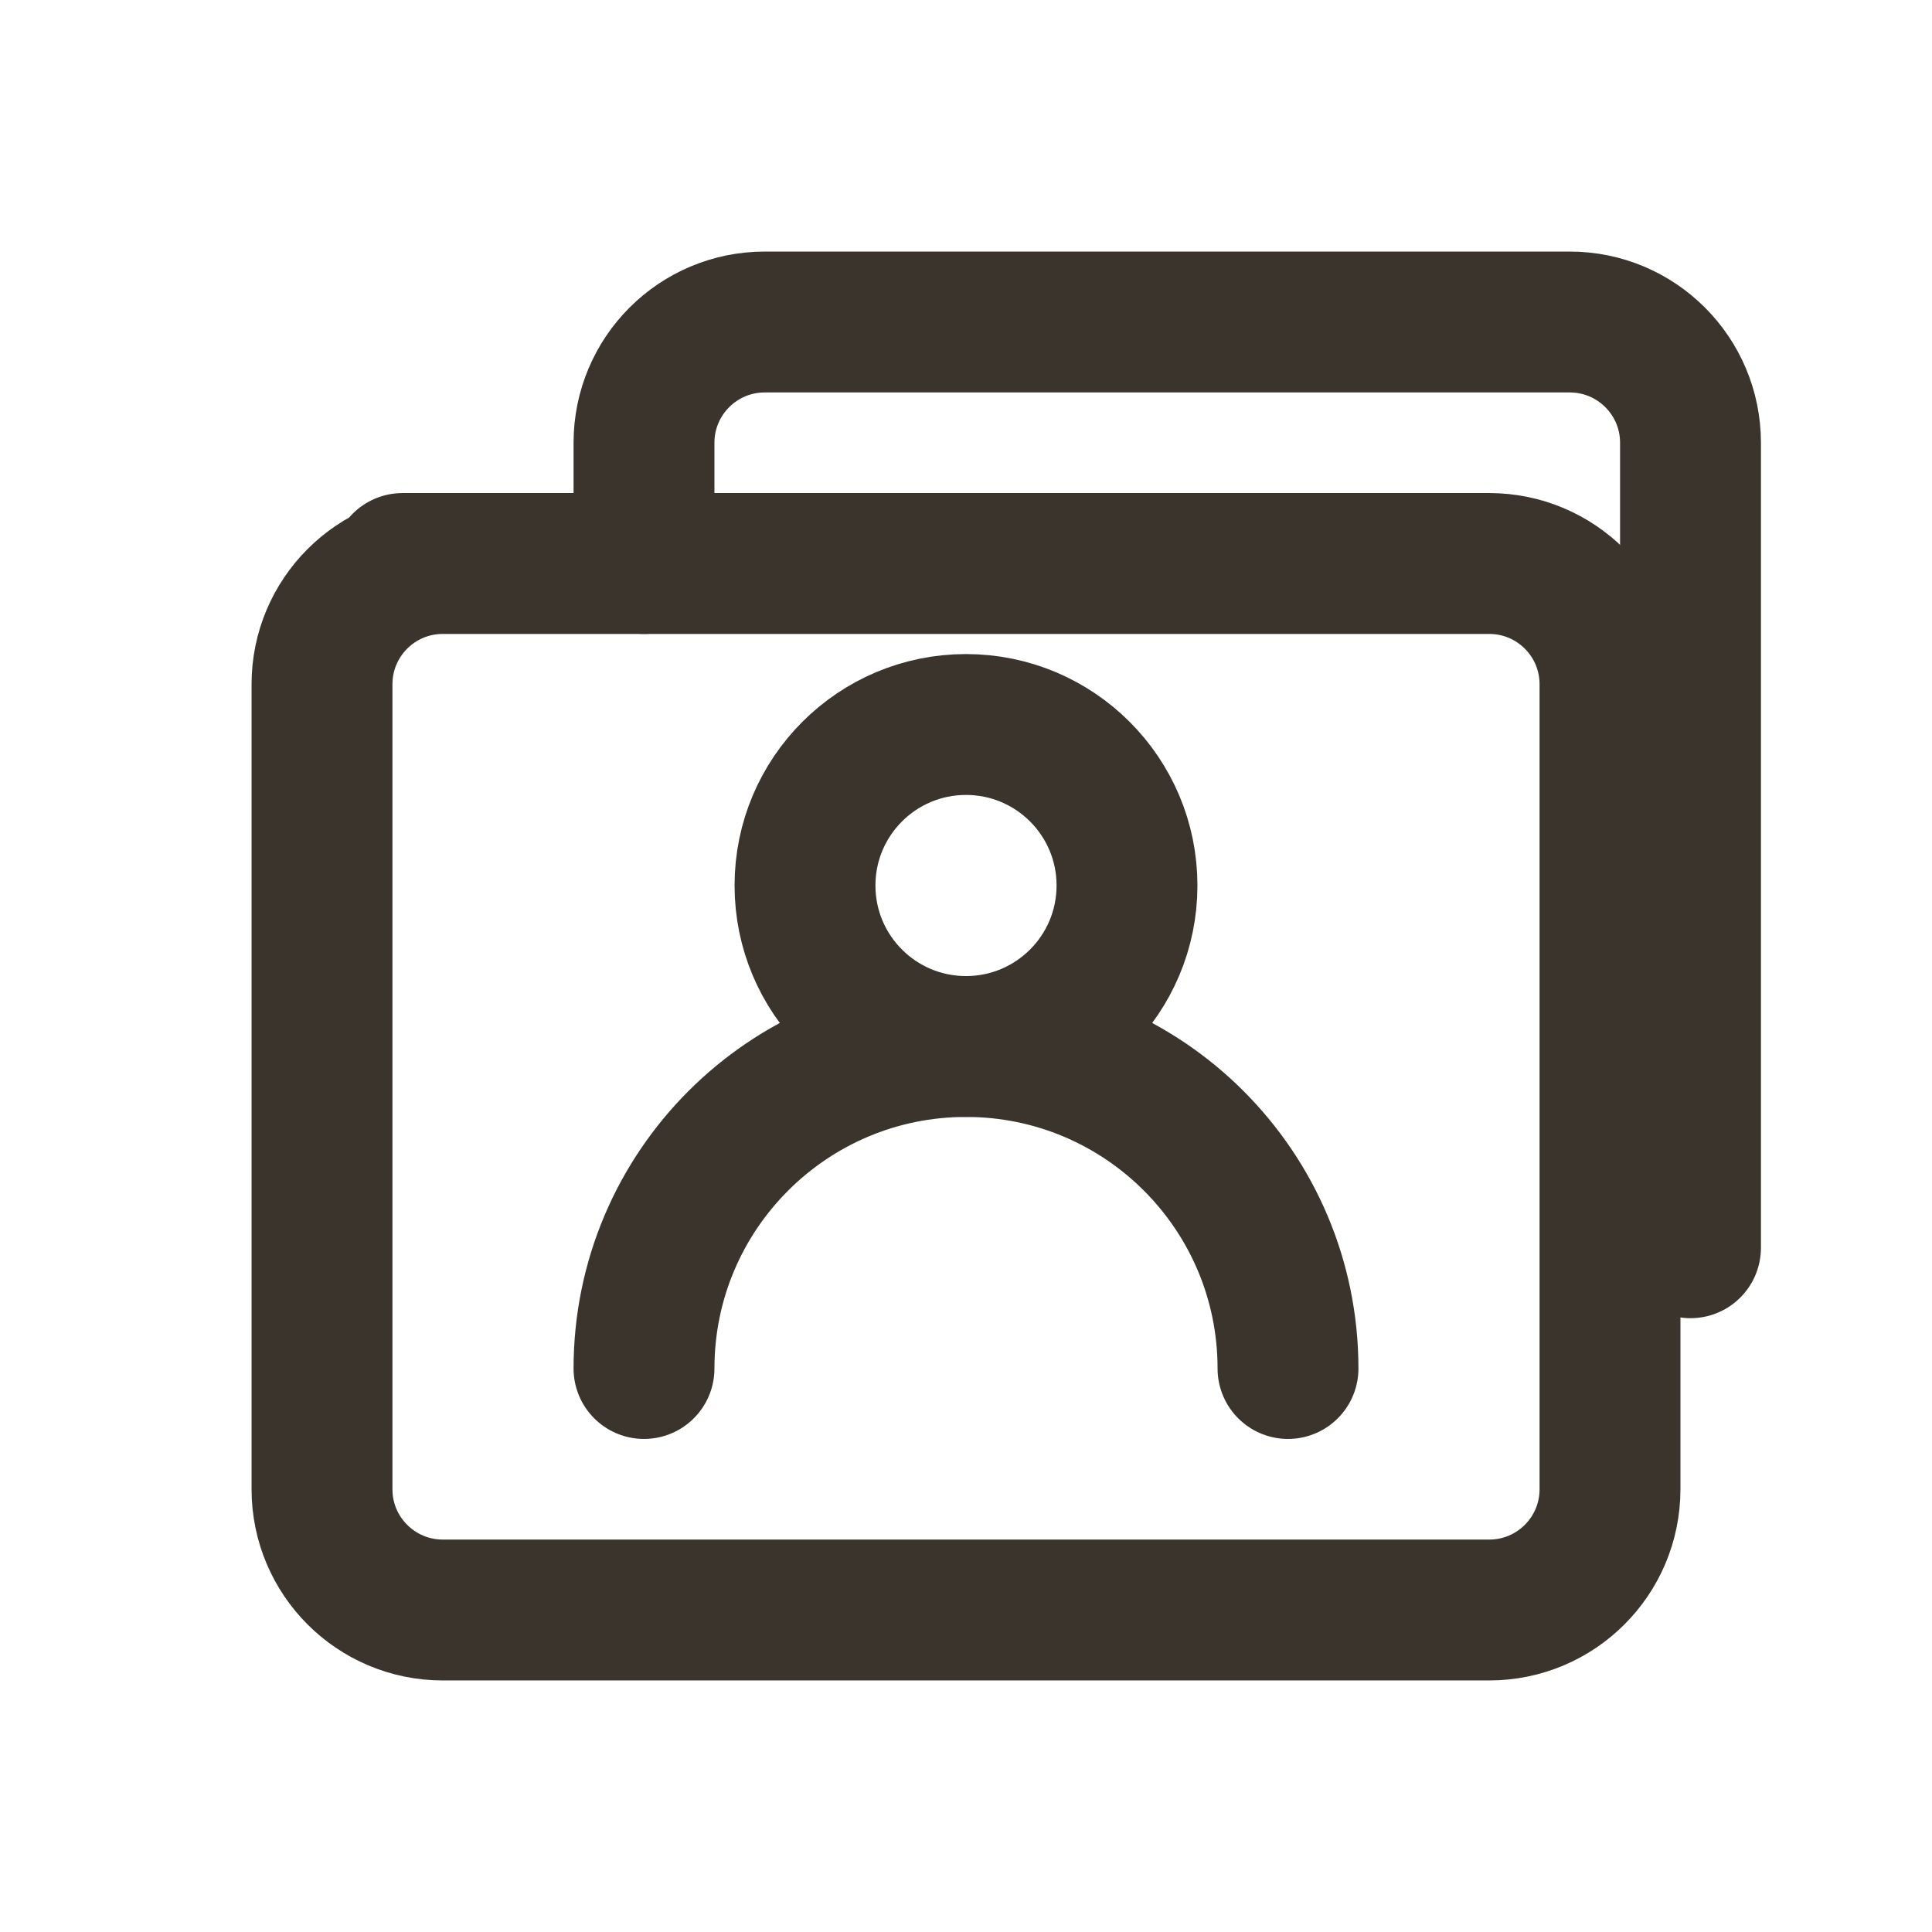
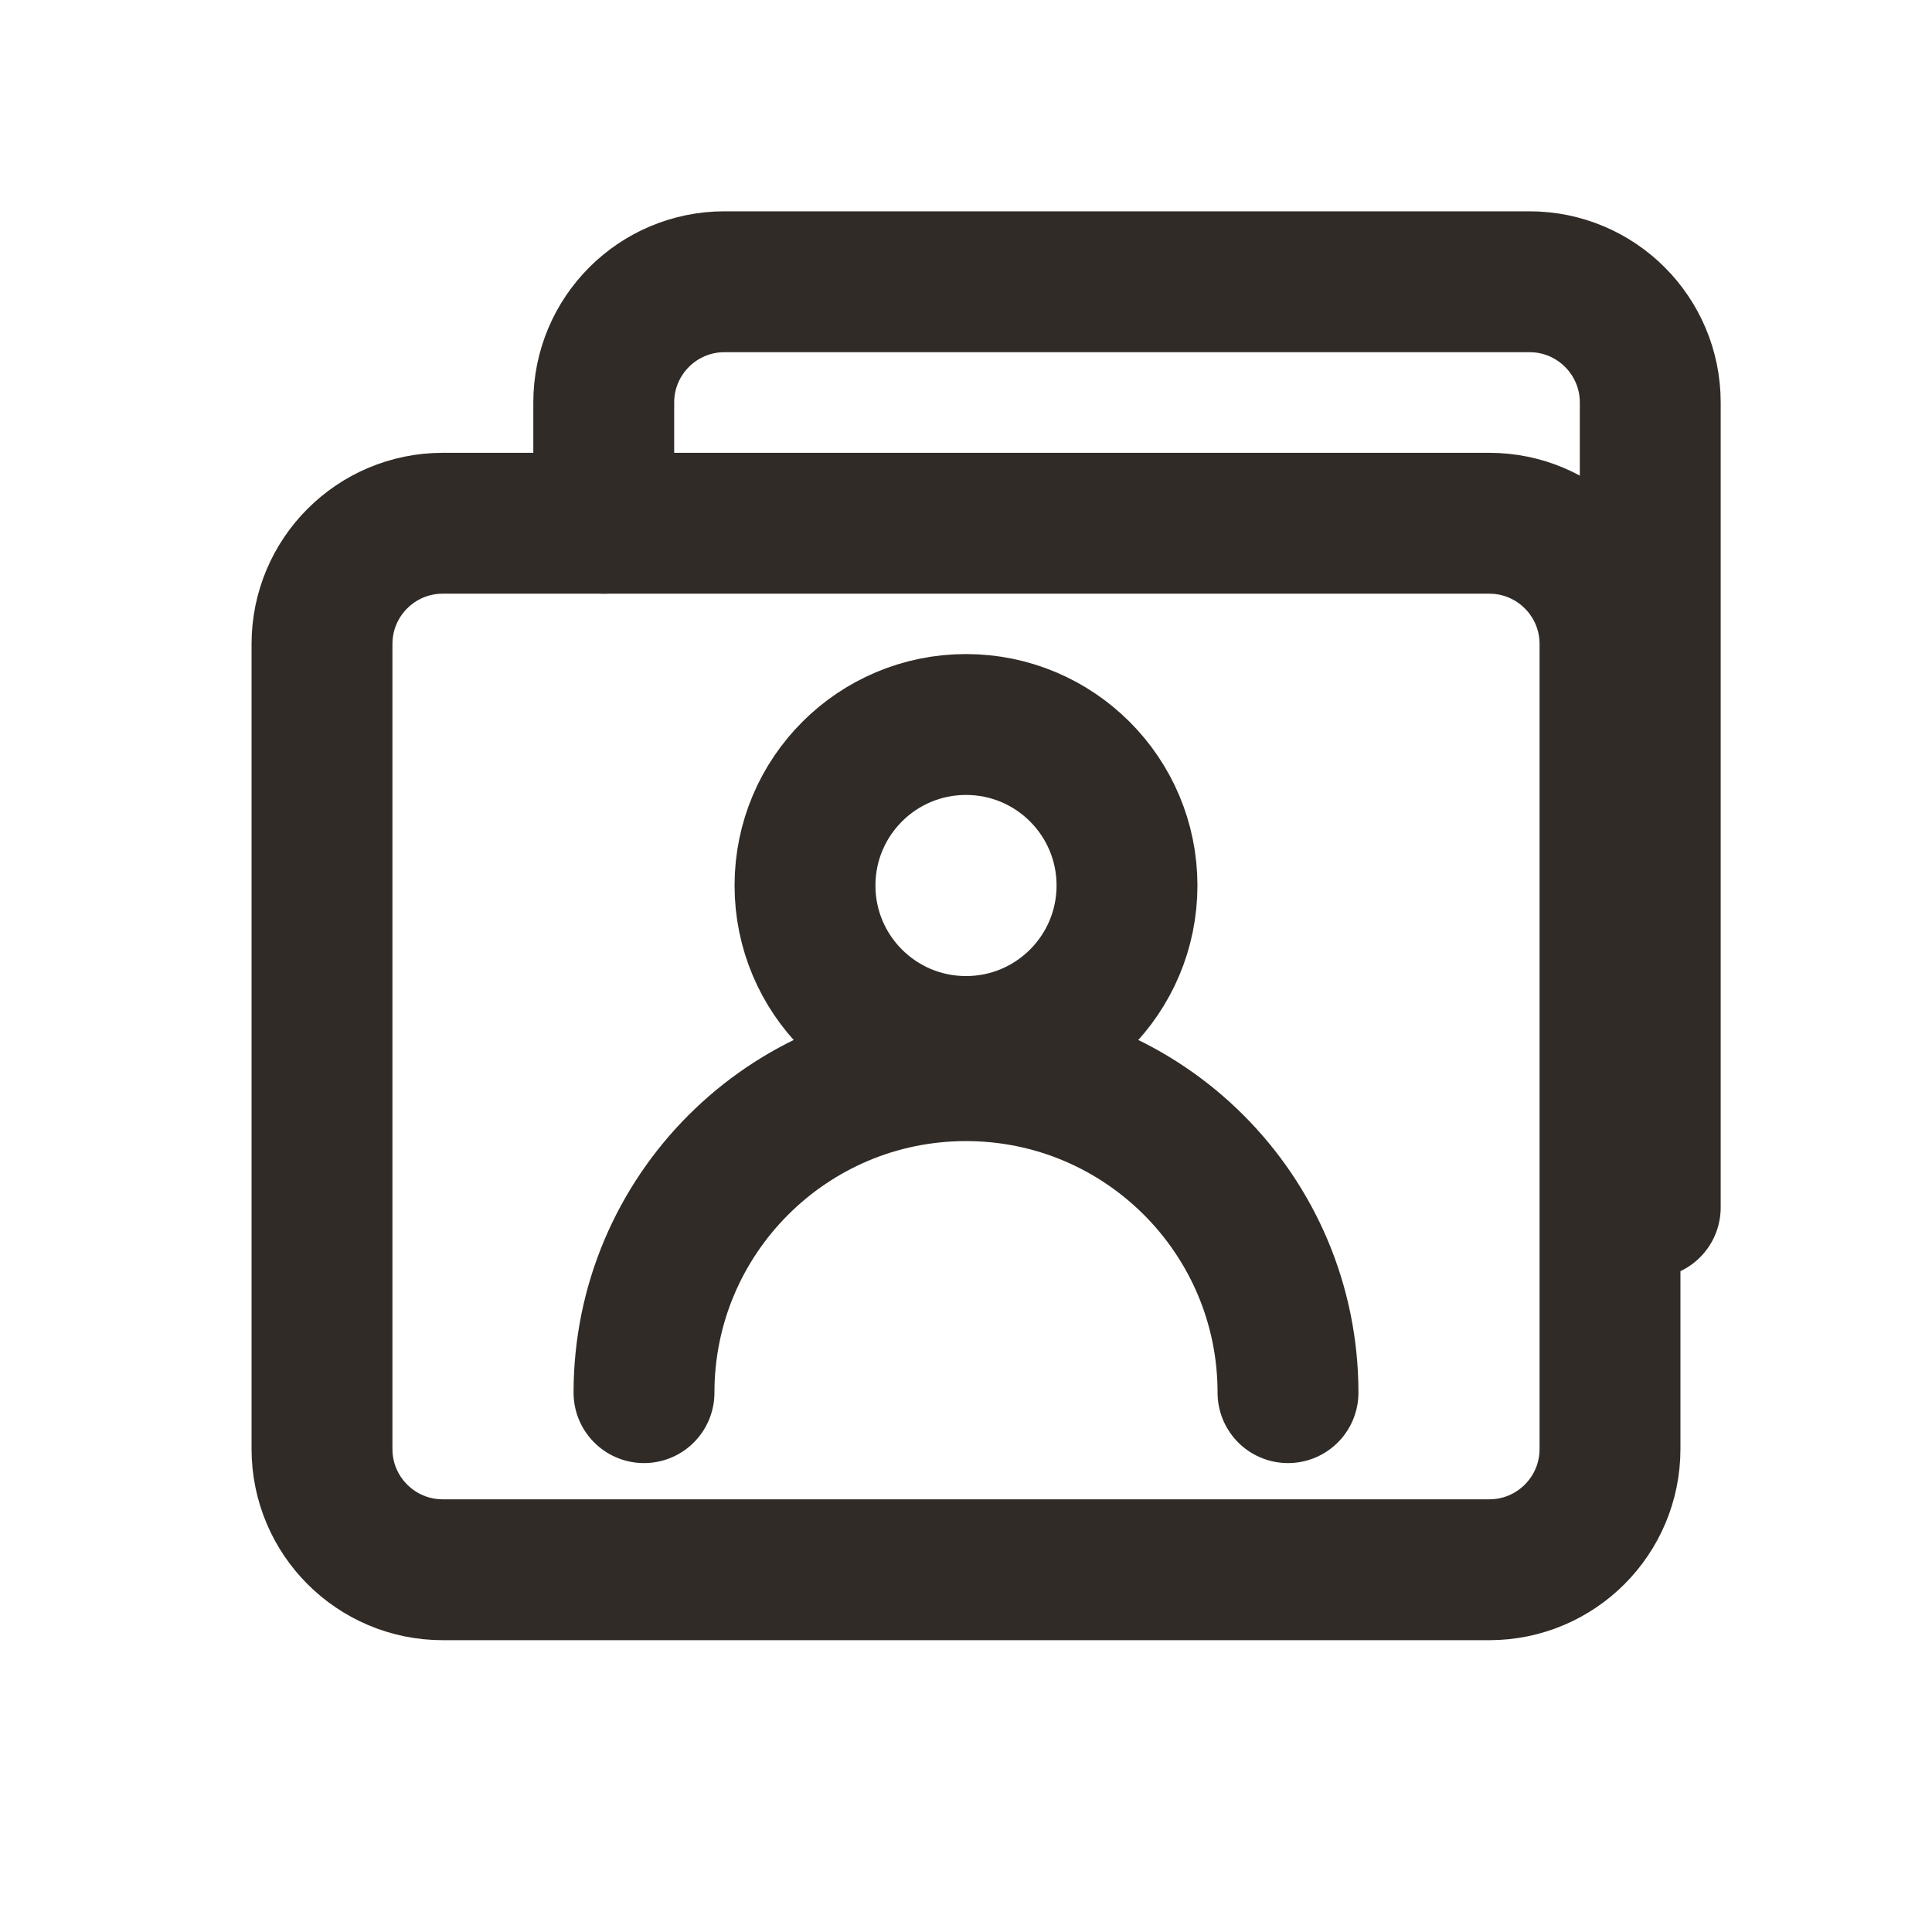
- <svg xmlns="http://www.w3.org/2000/svg" viewBox="0 0 24 24" width="24" height="24" role="img" aria-label="Gallery" fill="none" stroke="#3A342D" stroke-width="1.75" stroke-linecap="round" stroke-linejoin="round">
-   <path d="M5 7h13.5A1.5 1.5 0 0 1 20 8.5v10A1.5 1.5 0 0 1 18.5 20h-13A1.5 1.5 0 0 1 4 18.5v-10A1.5 1.5 0 0 1 5.5 7Z" />
-   <path d="M8 7V5.5A1.5 1.5 0 0 1 9.5 4h10A1.5 1.5 0 0 1 21 5.5v10" />
+ <svg xmlns="http://www.w3.org/2000/svg" viewBox="0 0 24 24" width="24" height="24" role="img" aria-label="角色广场" fill="none" stroke="#302B27" stroke-width="1.75" stroke-linecap="round" stroke-linejoin="round">
+   <path d="M5.5 6.5h13a1.5 1.5 0 0 1 1.5 1.5v10a1.5 1.5 0 0 1-1.5 1.5h-13A1.5 1.5 0 0 1 4 18V8a1.5 1.5 0 0 1 1.5-1.5Z" />
+   <path d="M7.5 6.5V5a1.5 1.5 0 0 1 1.5-1.5h10A1.5 1.5 0 0 1 20.5 5v10" />
  <path d="M12 13a2 2 0 1 0 0-4 2 2 0 0 0 0 4Z" />
-   <path d="M8 17a4 4 0 0 1 8 0" />
+   <path d="M8 17.3a4 4 0 0 1 8 0" />
</svg>
